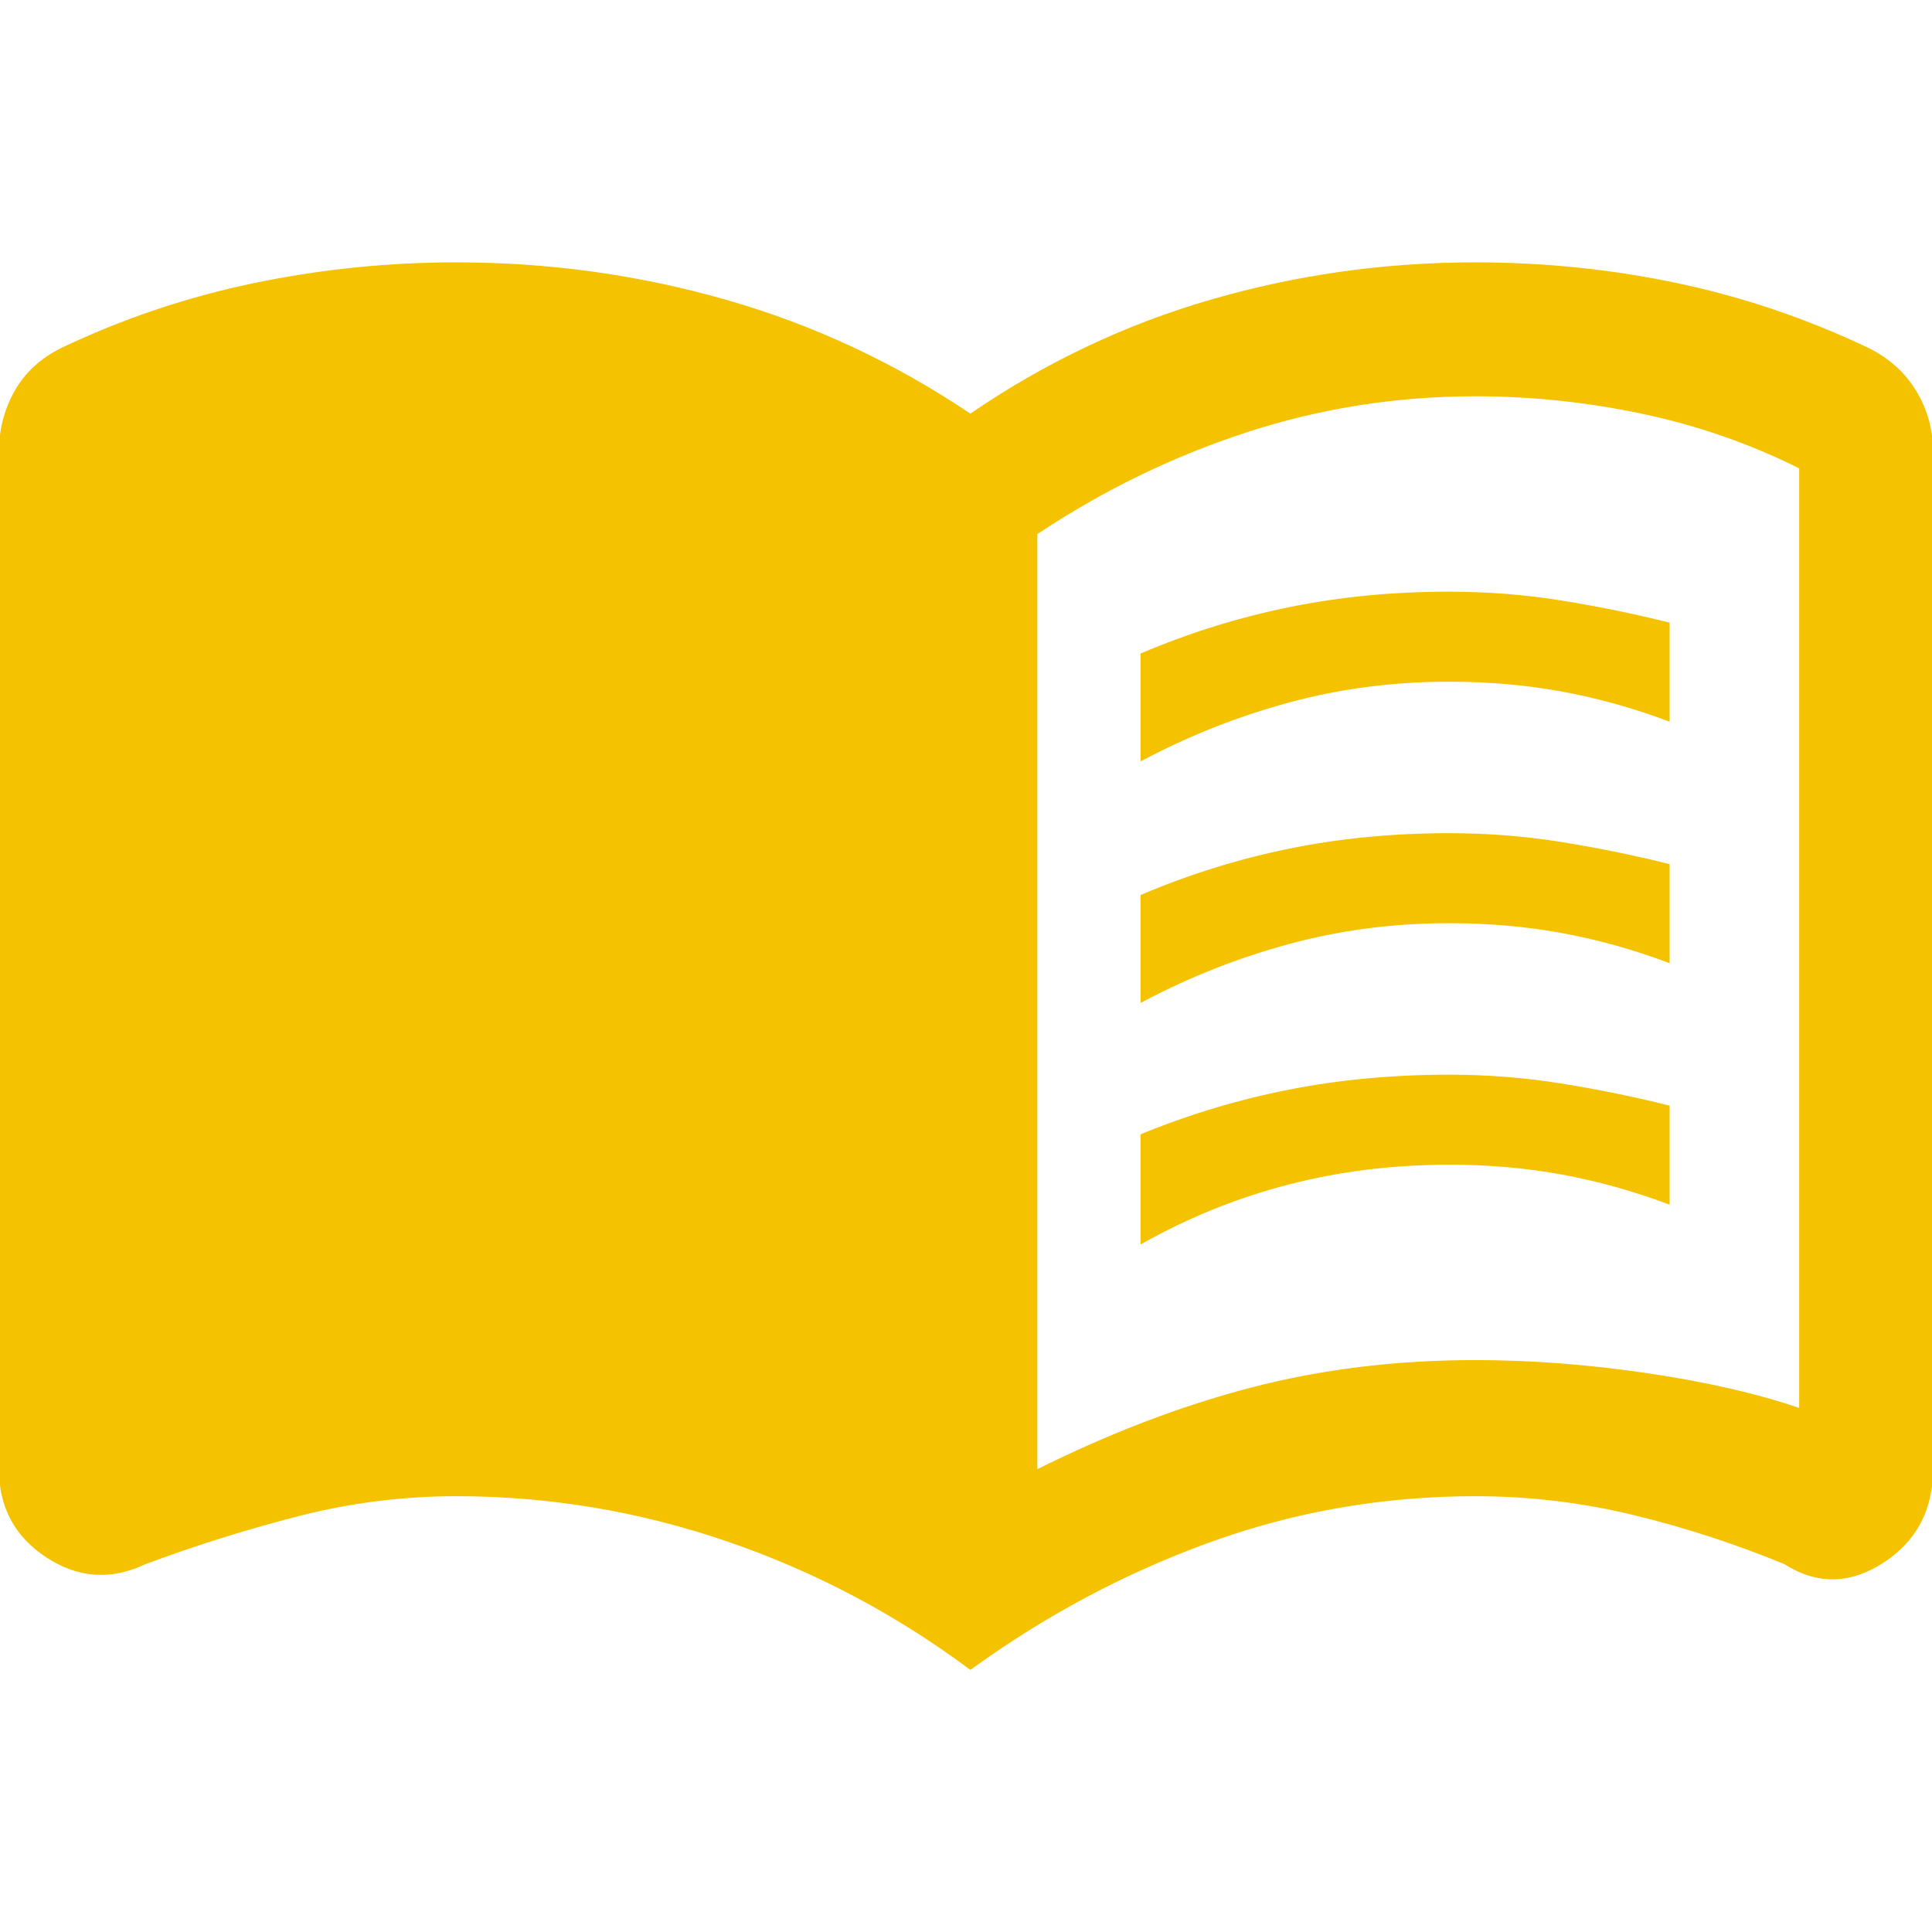
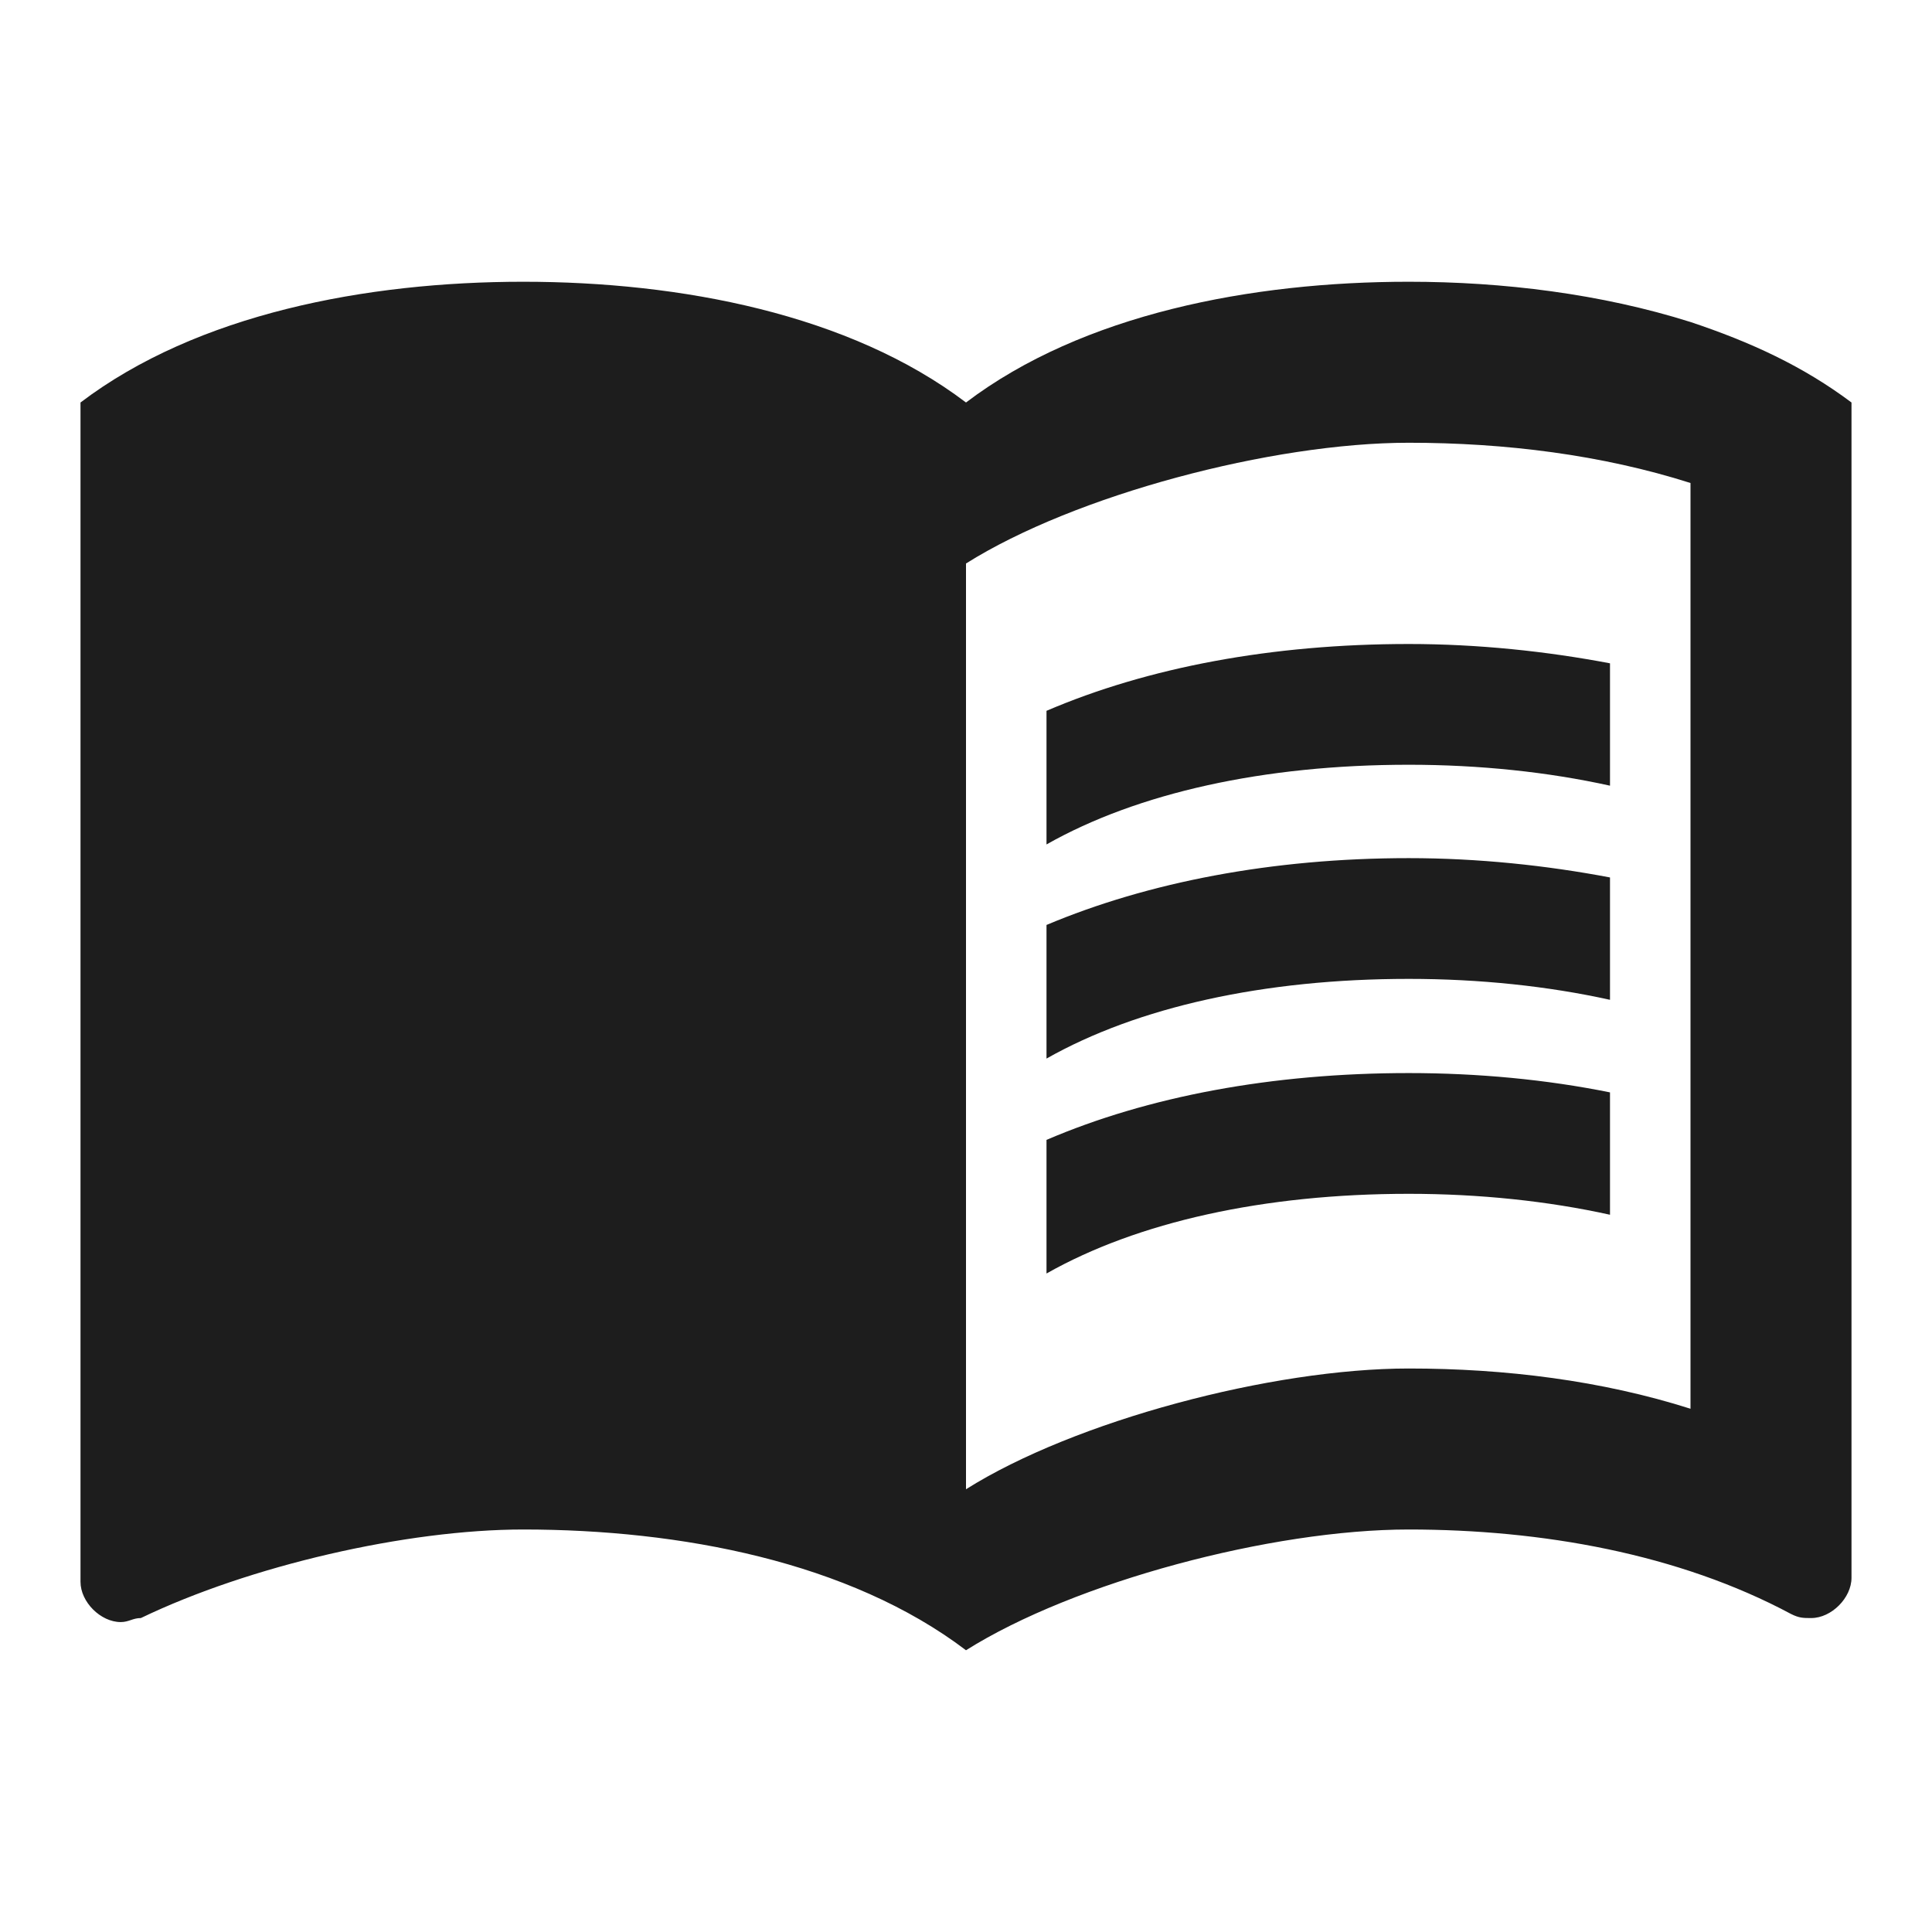
- <svg xmlns="http://www.w3.org/2000/svg" version="1.1" viewBox="2 2 44 44" width="40" height="40" fill="none">
-   <svg height="48px" viewBox="0 -960 960 960" width="48px" fill="#f5c200" stroke="#f5c200">
-     <path d="M560-574v-48q33-14 67.5-21t72.5-7q26 0 51 4t49 10v44q-24-9-48.5-13.5T700-610q-38 0-73 9.5T560-574Zm0 220v-49q33-13.5 67.5-20.25T700-430q26 0 51 4t49 10v44q-24-9-48.5-13.5T700-390q-38 0-73 9t-67 27Zm0-110v-48q33-14 67.5-21t72.5-7q26 0 51 4t49 10v44q-24-9-48.5-13.5T700-500q-38 0-73 9.5T560-464Zm-48 214q50-25 98-37.5T712-300q38 0 78.5 6t69.5 16v-429q-34-17-71.82-25-37.82-8-76.18-8-54 0-104.5 16.5T512-677v427Zm-30 90q-51-38-111-58.5T248-239q-36.54 0-71.77 9T106-208q-23.1 11-44.55-3Q40-225 40-251v-463q0-15 7-27.5T68-761q42-20 87.5-29.5T248-800q63 0 122.5 17T482-731q51-35 109.5-52T712-800q47.18 0 92.09 9.5Q849-781 891-761q14 7 21.5 19.5T920-714v463q0 27.89-22.5 42.45Q875-194 853-208q-34-14-69.23-22.5Q748.54-239 712-239q-63 0-121 21t-109 58Z" fill="#f5c200" stroke="#f5c200" />
-   </svg>
+ <svg xmlns="http://www.w3.org/2000/svg" fill="none" height="24" viewBox="0 0 24 24" width="24">
+   <g fill="#1d1d1d">
+     <path d="m21 4c-1.11-.35-2.33-.5-3.5-.5-1.95 0-4.05.4-5.5 1.5-1.45-1.1-3.55-1.5-5.5-1.5s-4.05.4-5.5 1.5v14.65c0 .25.25.5.5.5.1 0 .15-.05.25-.05 1.35-.65 3.3-1.1 4.75-1.1 1.95 0 4.05.4 5.5 1.5 1.35-.85 3.8-1.5 5.5-1.5 1.65 0 3.35.3 4.75 1.05.1.05.15.05.25.05.25 0 .5-.25.5-.5v-14.6c-.6-.45-1.25-.75-2-1zm0 13.5c-1.1-.35-2.3-.5-3.5-.5-1.7 0-4.15.65-5.5 1.5v-11.5c1.35-.85 3.8-1.5 5.5-1.5 1.2 0 2.4.15 3.5.5z" />
+     <path d="m17.5 9.5c.88 0 1.73.09 2.5.26v-1.52c-.79-.15-1.64-.24-2.5-.24-1.7 0-3.24.29-4.5.83v1.66c1.13-.64 2.7-.99 4.5-.99z" />
+     <path d="m13 11.49v1.66c1.13-.64 2.7-.99 4.5-.99.88 0 1.73.09 2.5.26v-1.52c-.79-.15-1.64-.24-2.5-.24-1.7 0-3.24.3-4.5.83z" />
+     <path d="m17.5 13.33c-1.7 0-3.24.29-4.5.83v1.66c1.13-.64 2.7-.99 4.5-.99.88 0 1.73.09 2.5.26v-1.52c-.79-.16-1.64-.24-2.5-.24z" />
+   </g>
</svg>
